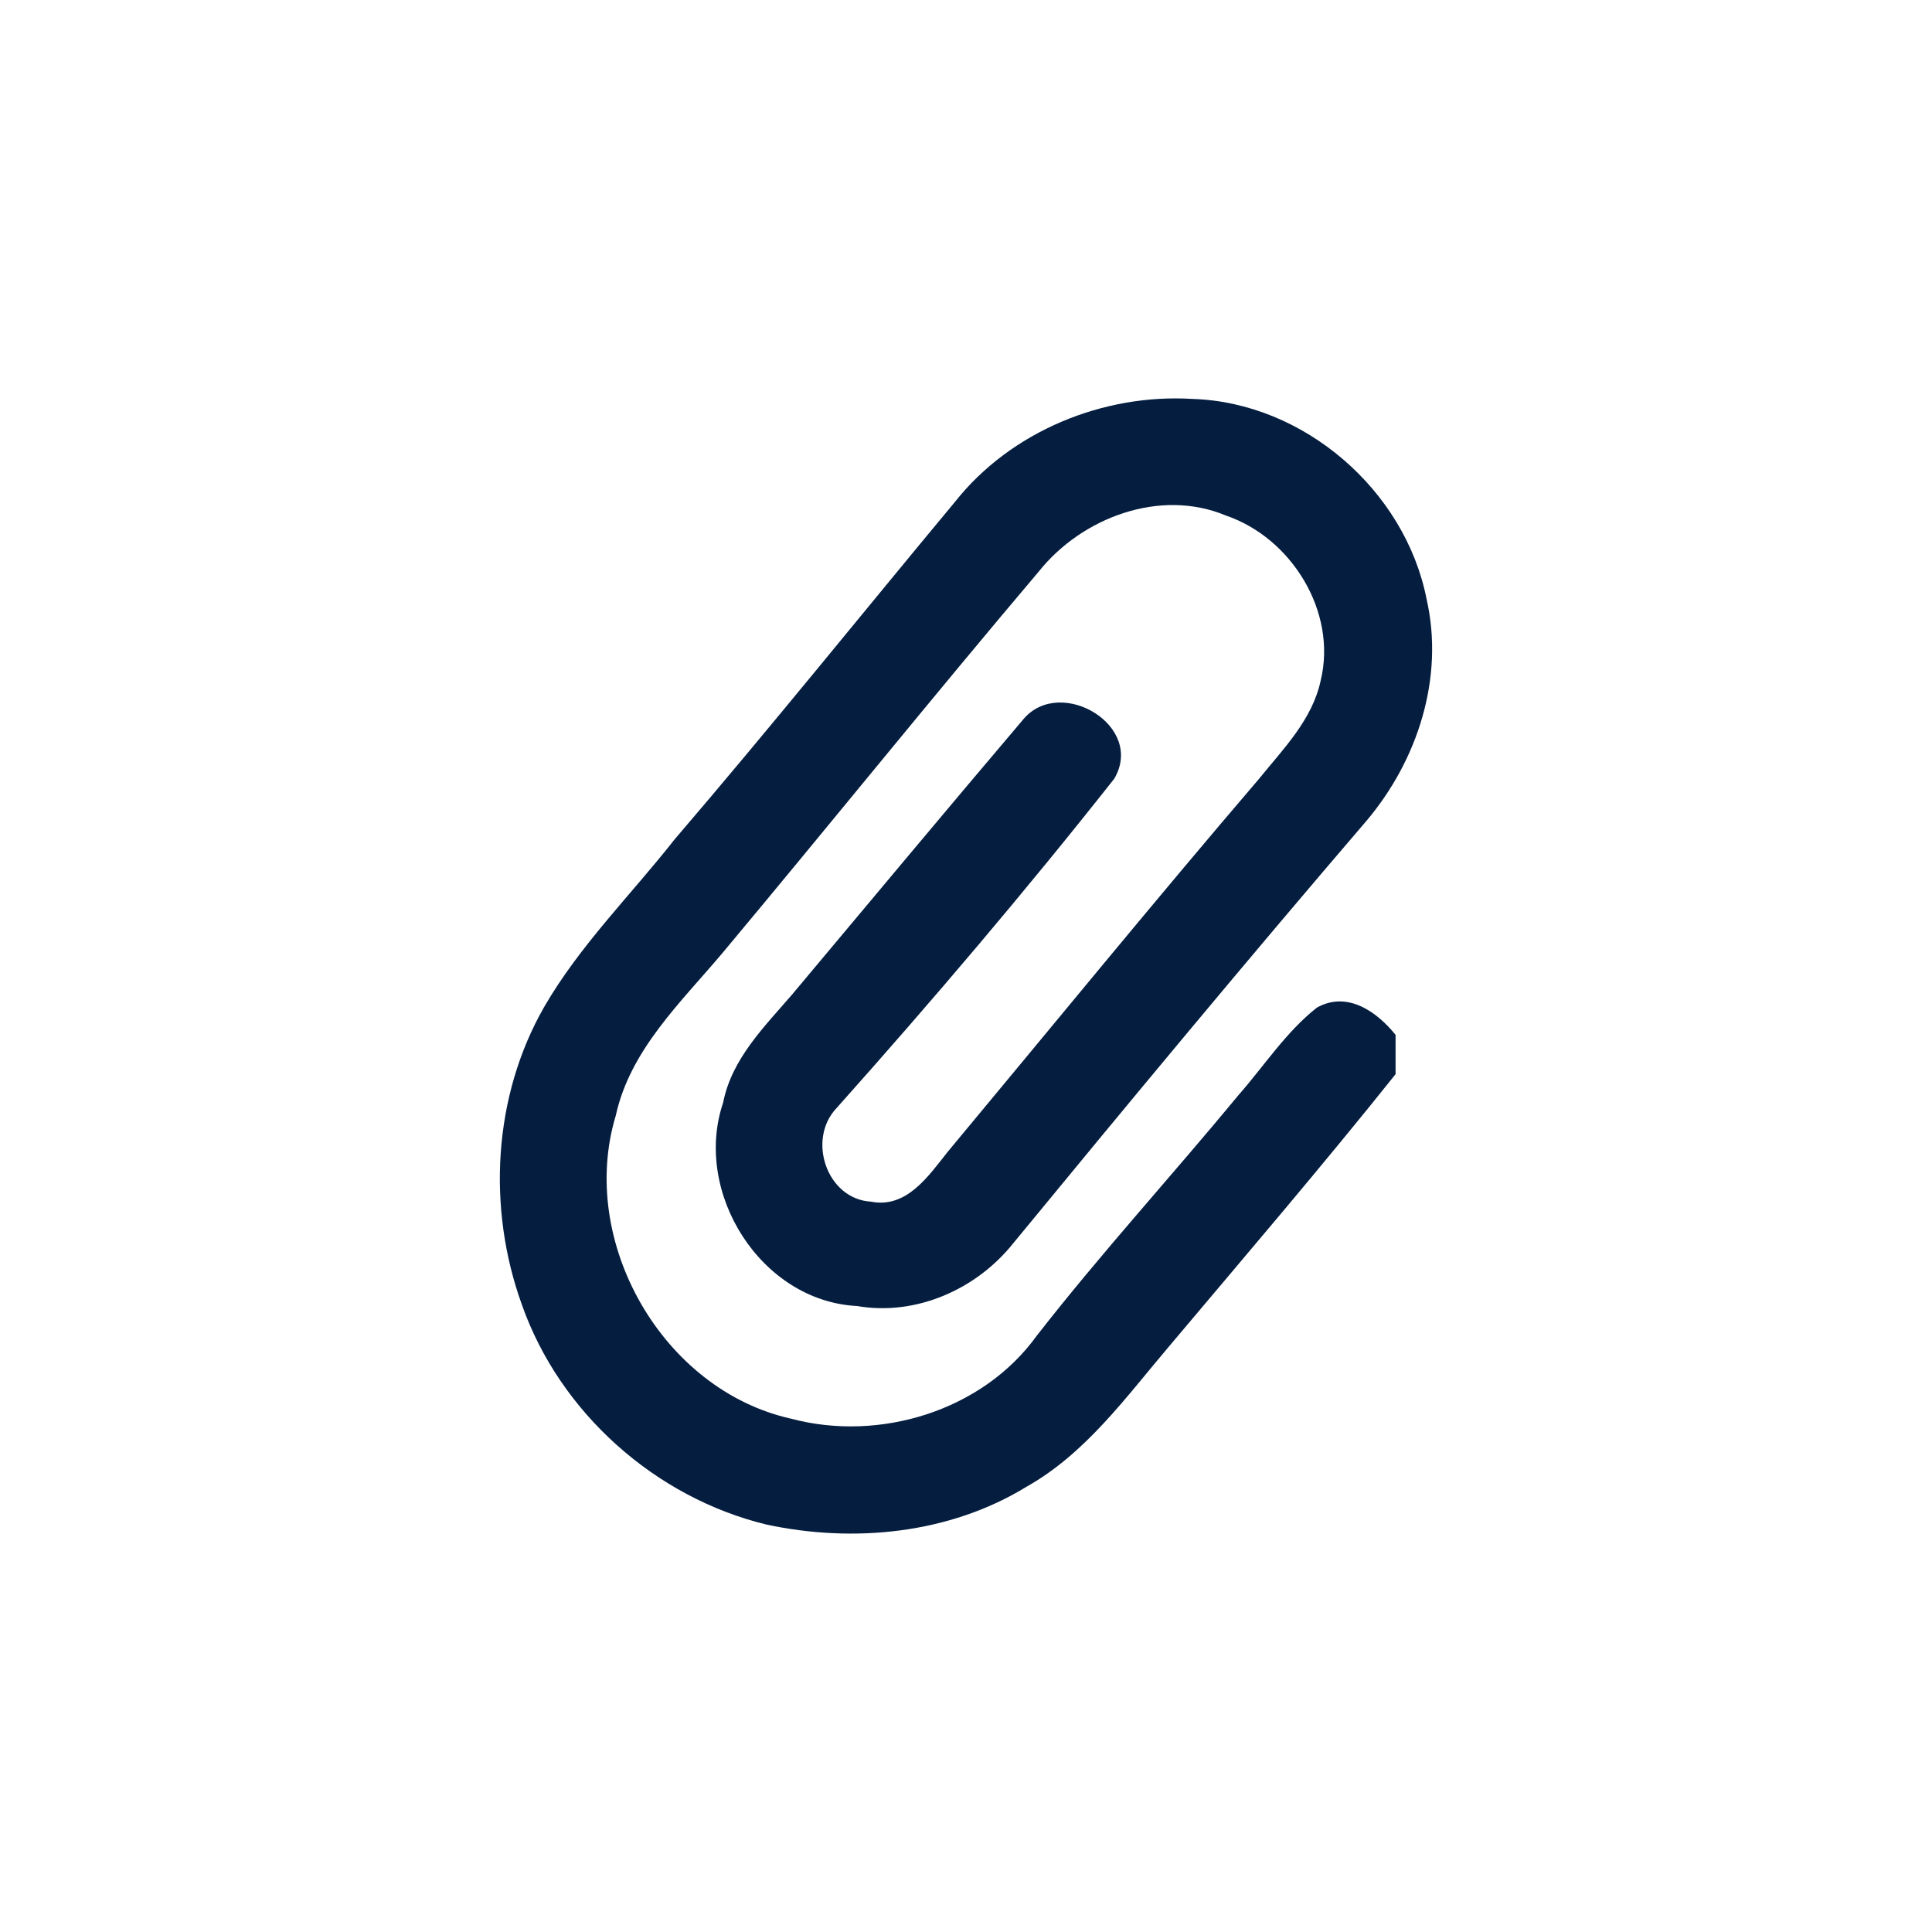
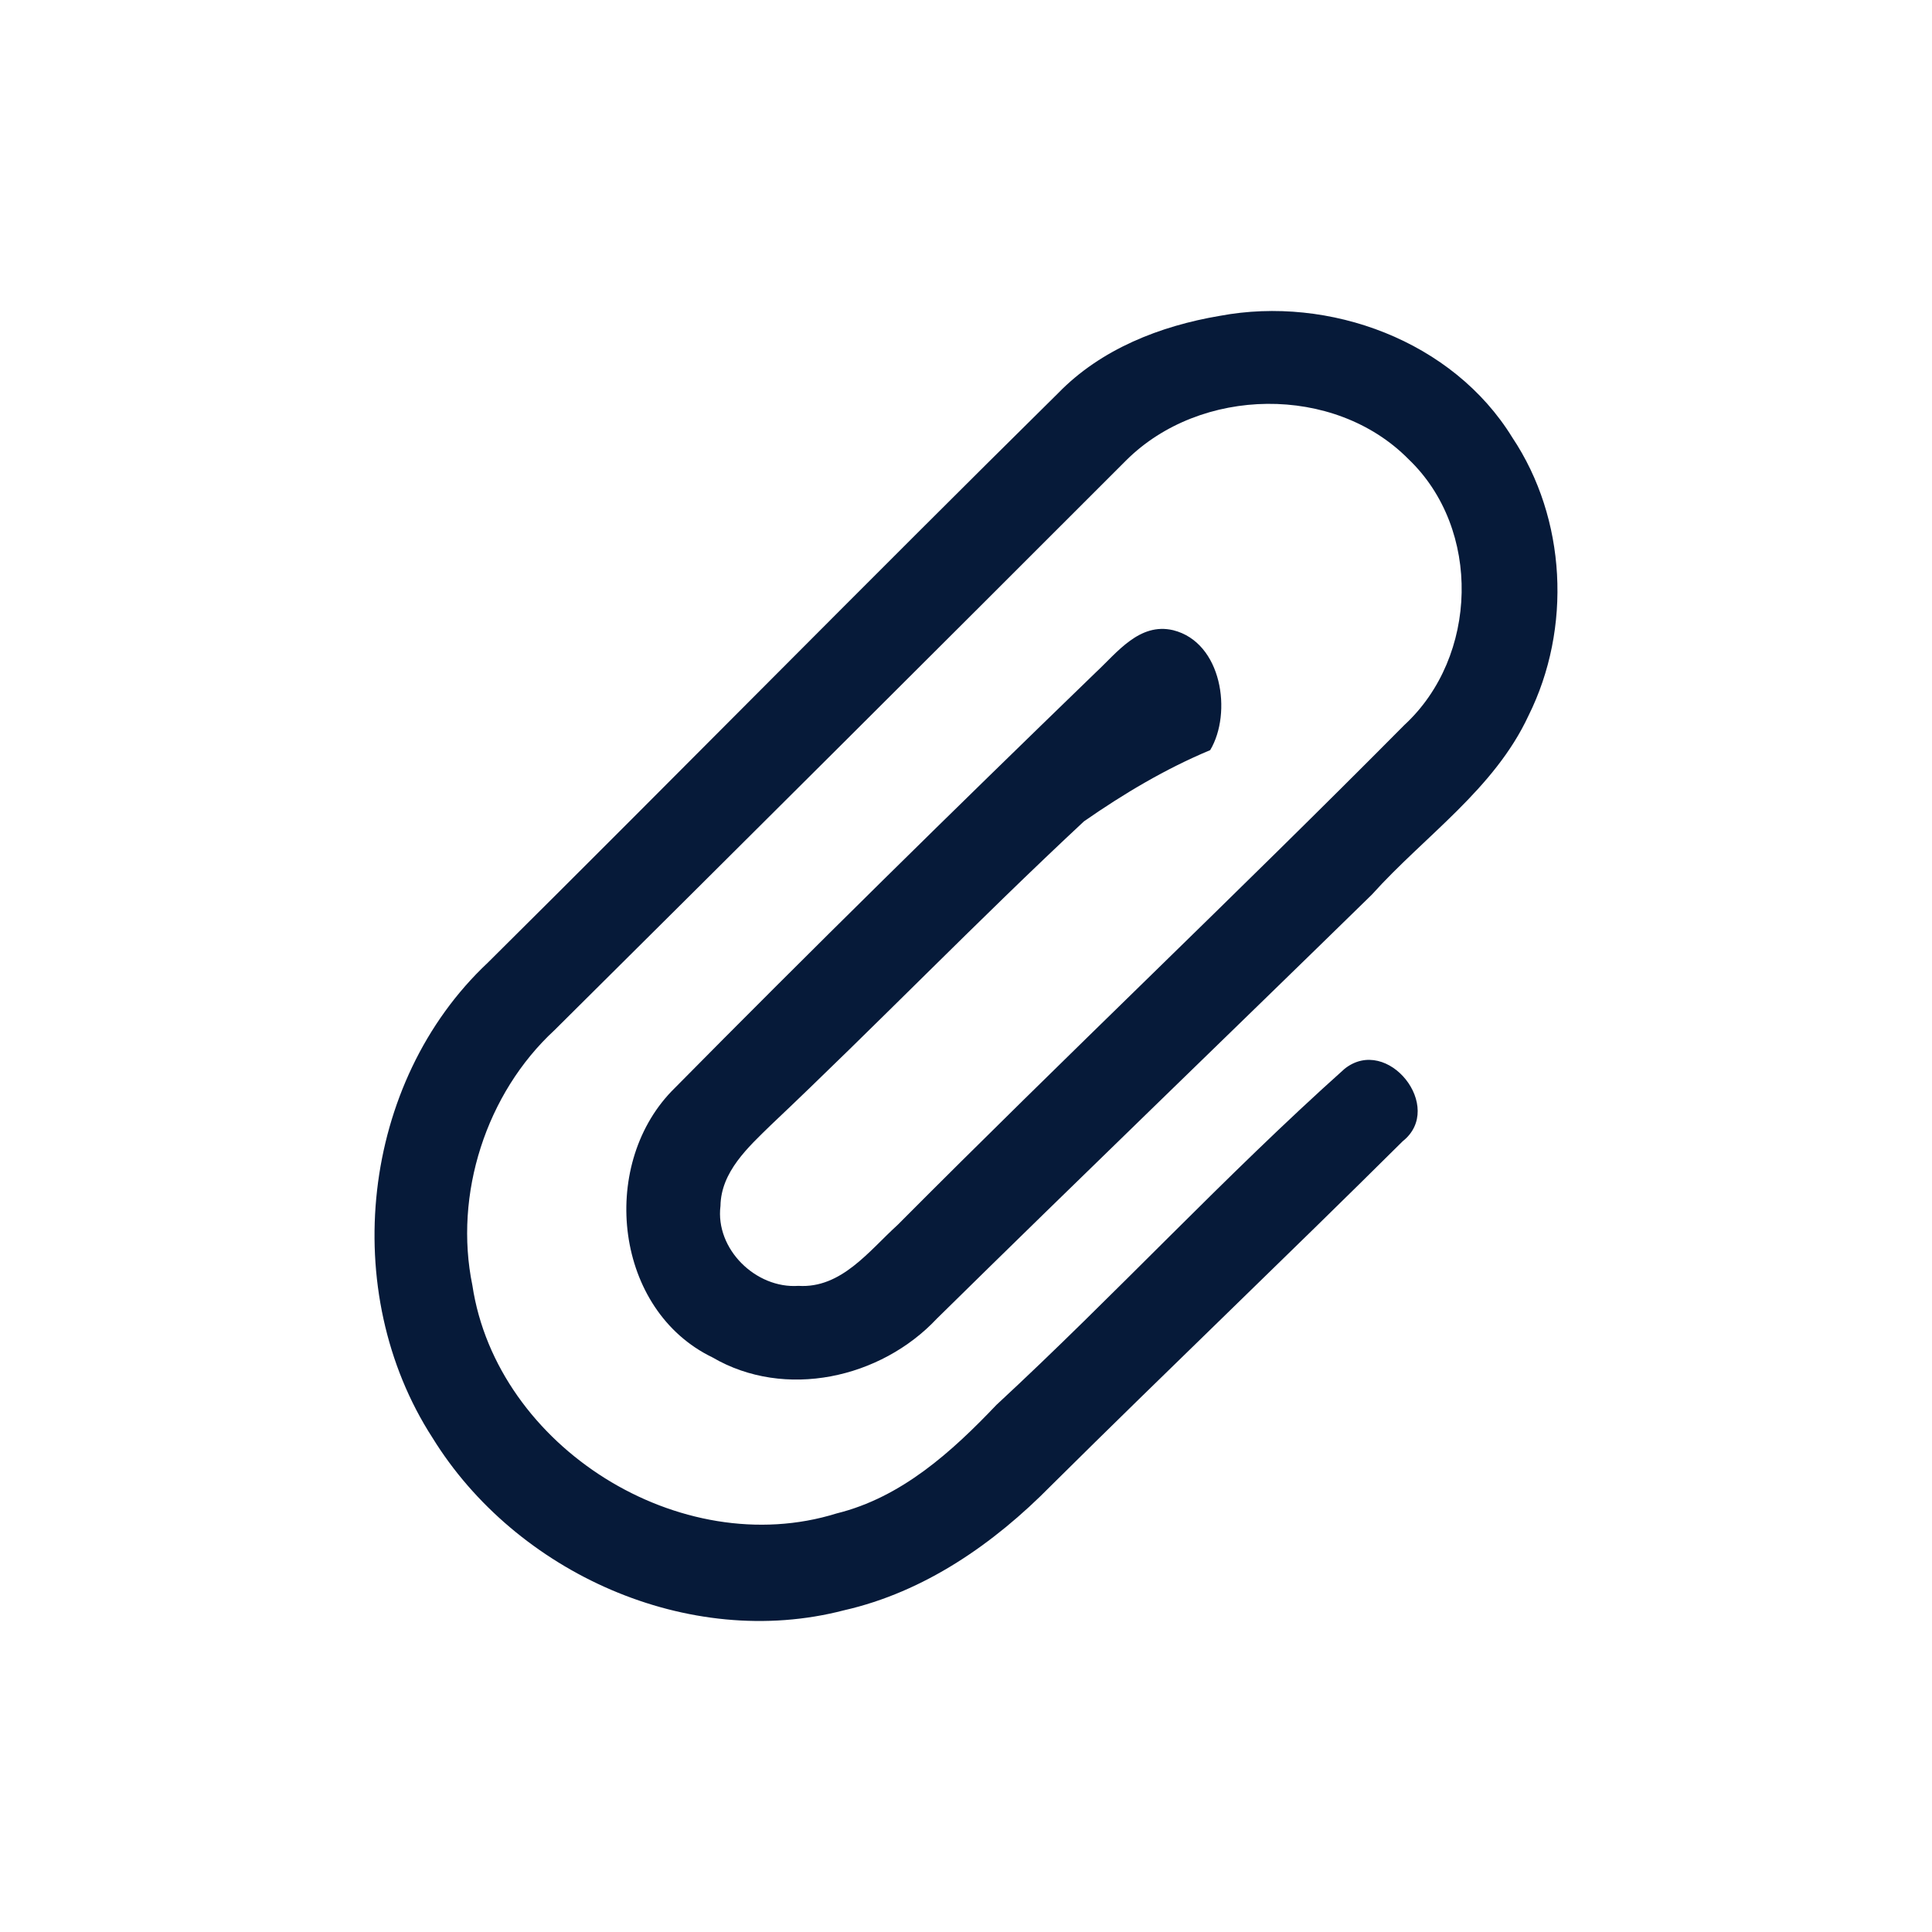
<svg xmlns="http://www.w3.org/2000/svg" width="144pt" height="144pt" viewBox="0 0 144 144" version="1.1">
-   <g transform="translate(-0.072 0.134)">
-     <g id="#051e40ff">
-       <path fill="#051e40" opacity="1.00" d=" M 71.26 37.26 C 75.43 32.00 82.32 29.19 88.96 29.60 C 97.25 29.86 104.80 36.40 106.40 44.51 C 107.74 50.38 105.73 56.55 101.91 61.06 C 93.00 71.45 84.26 81.99 75.57 92.56 C 72.83 95.98 68.33 97.97 63.95 97.21 C 56.77 96.84 51.70 88.74 53.97 82.05 C 54.61 78.78 57.04 76.40 59.12 73.98 C 64.88 67.11 70.62 60.22 76.42 53.39 C 79.21 50.27 85.43 53.99 83.12 57.91 C 76.49 66.31 69.55 74.47 62.43 82.45 C 60.20 84.78 61.68 89.24 64.99 89.43 C 67.66 89.96 69.30 87.48 70.73 85.69 C 78.44 76.43 86.06 67.09 93.90 57.93 C 95.71 55.69 97.89 53.51 98.51 50.58 C 99.75 45.47 96.33 39.95 91.44 38.29 C 86.54 36.24 80.71 38.44 77.50 42.46 C 69.54 51.86 61.81 61.46 53.91 70.91 C 50.81 74.59 47.04 78.12 45.97 83.01 C 43.13 92.38 49.44 103.48 59.05 105.61 C 65.63 107.36 73.30 105.03 77.34 99.43 C 82.14 93.27 87.42 87.50 92.39 81.48 C 94.31 79.29 95.92 76.79 98.22 74.97 C 100.48 73.70 102.69 75.26 104.09 77.00 C 104.09 77.73 104.09 79.19 104.09 79.93 C 98.61 86.79 92.89 93.47 87.23 100.19 C 84.00 103.99 81.01 108.19 76.58 110.68 C 70.84 114.20 63.71 114.89 57.21 113.50 C 48.93 111.50 41.80 105.16 38.97 97.11 C 36.37 89.93 36.81 81.59 40.63 74.92 C 43.29 70.32 47.10 66.57 50.36 62.42 C 57.46 54.14 64.29 45.64 71.26 37.26 Z" />
+   <g transform="translate(0.470 -0.099)">
+     <g id="#061a39ff">
+       <path fill="#061a39" opacity="1.00" d=" M 90.45 23.64 C 98.62 22.11 107.82 25.50 112.25 32.71 C 116.29 38.76 116.69 46.94 113.46 53.43 C 110.91 58.92 105.73 62.39 101.78 66.78 C 90.99 77.33 80.12 87.79 69.36 98.38 C 65.18 102.84 58.03 104.43 52.63 101.27 C 45.36 97.76 44.16 87.09 49.58 81.44 C 59.99 70.90 70.56 60.52 81.20 50.22 C 82.80 48.73 84.46 46.48 86.97 47.07 C 90.62 47.98 91.38 53.25 89.73 56.01 C 86.40 57.40 83.28 59.26 80.32 61.32 C 72.39 68.71 64.85 76.52 56.97 83.97 C 55.29 85.61 53.27 87.44 53.23 89.98 C 52.83 93.20 55.87 96.16 59.04 95.94 C 62.24 96.14 64.30 93.33 66.43 91.40 C 78.91 78.86 91.75 66.70 104.20 54.14 C 109.72 49.05 109.97 39.53 104.51 34.32 C 98.98 28.72 88.99 28.90 83.46 34.42 C 69.29 48.60 55.09 62.75 40.86 76.88 C 35.76 81.59 33.34 89.12 34.74 95.91 C 36.56 107.96 50.25 116.53 61.89 112.90 C 66.72 111.71 70.47 108.31 73.80 104.81 C 82.63 96.64 90.79 87.77 99.75 79.76 C 102.96 77.21 107.26 82.64 104.08 85.16 C 95.40 93.78 86.55 102.22 77.87 110.83 C 73.61 115.16 68.43 118.76 62.44 120.12 C 50.85 123.14 37.97 117.32 31.77 107.27 C 24.73 96.39 26.41 80.75 35.89 71.85 C 50.10 57.75 64.14 43.48 78.39 29.41 C 81.58 26.12 86.00 24.39 90.45 23.64 Z" />
    </g>
  </g>
</svg>
